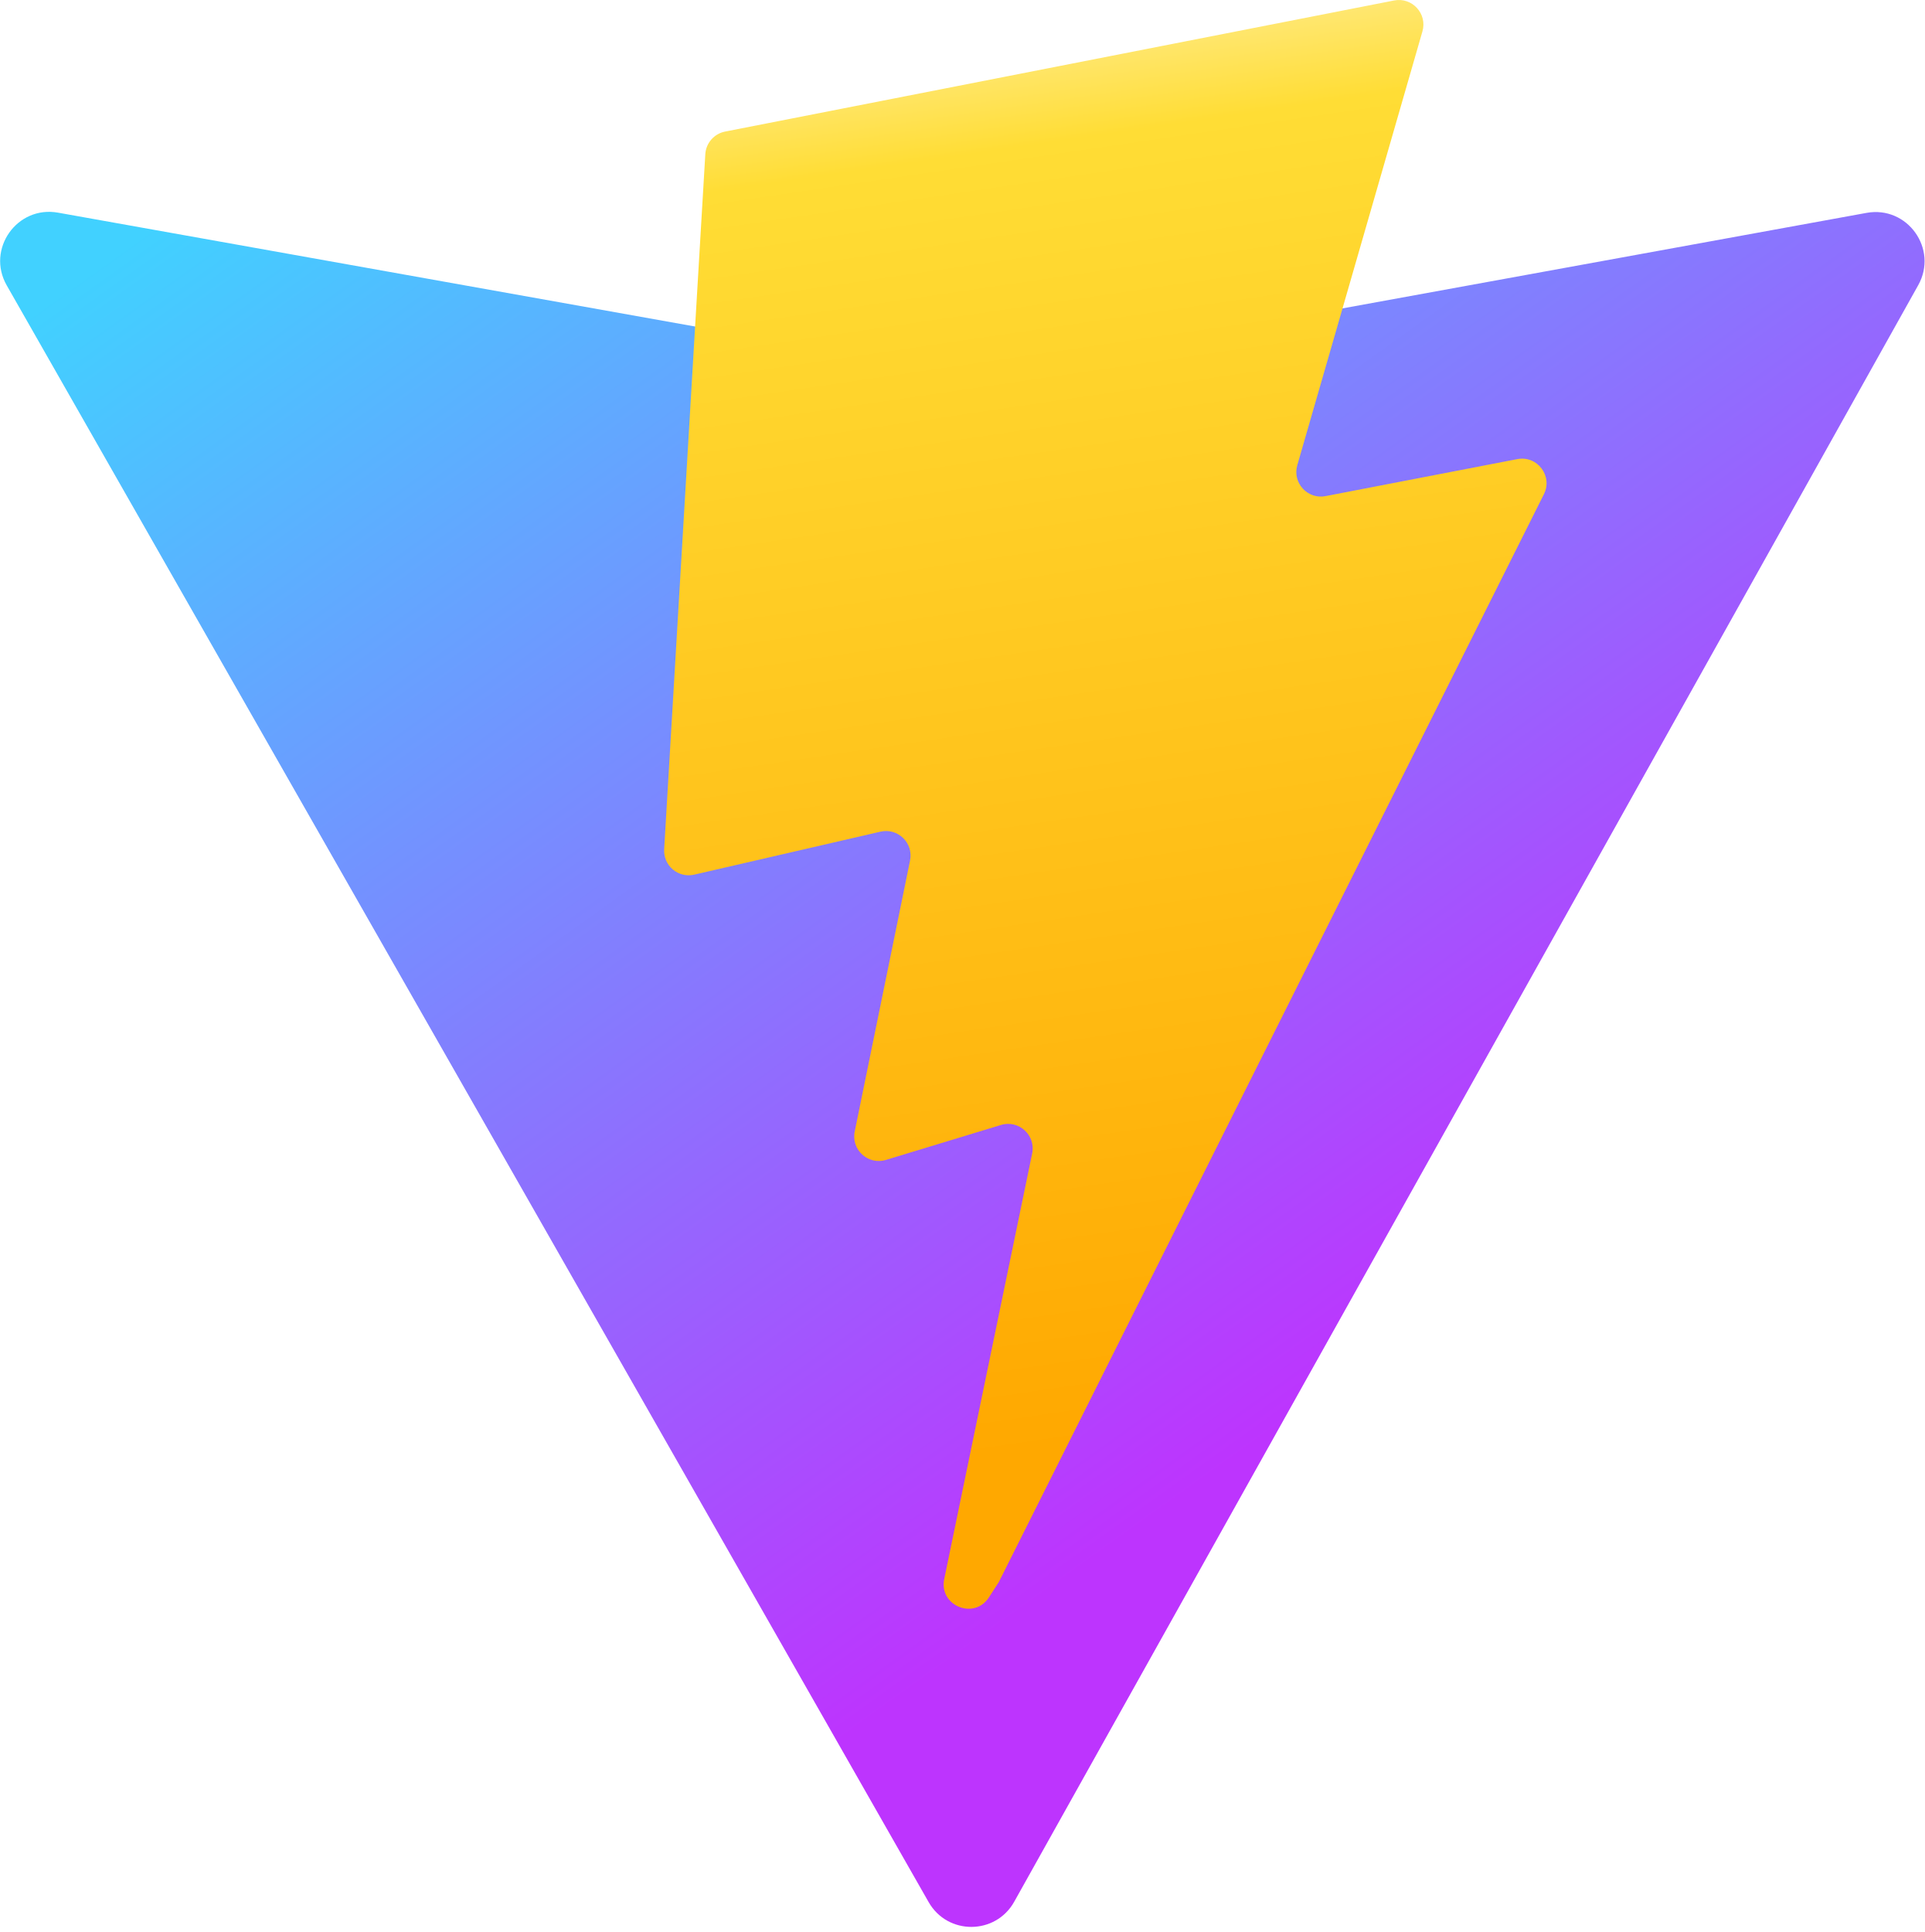
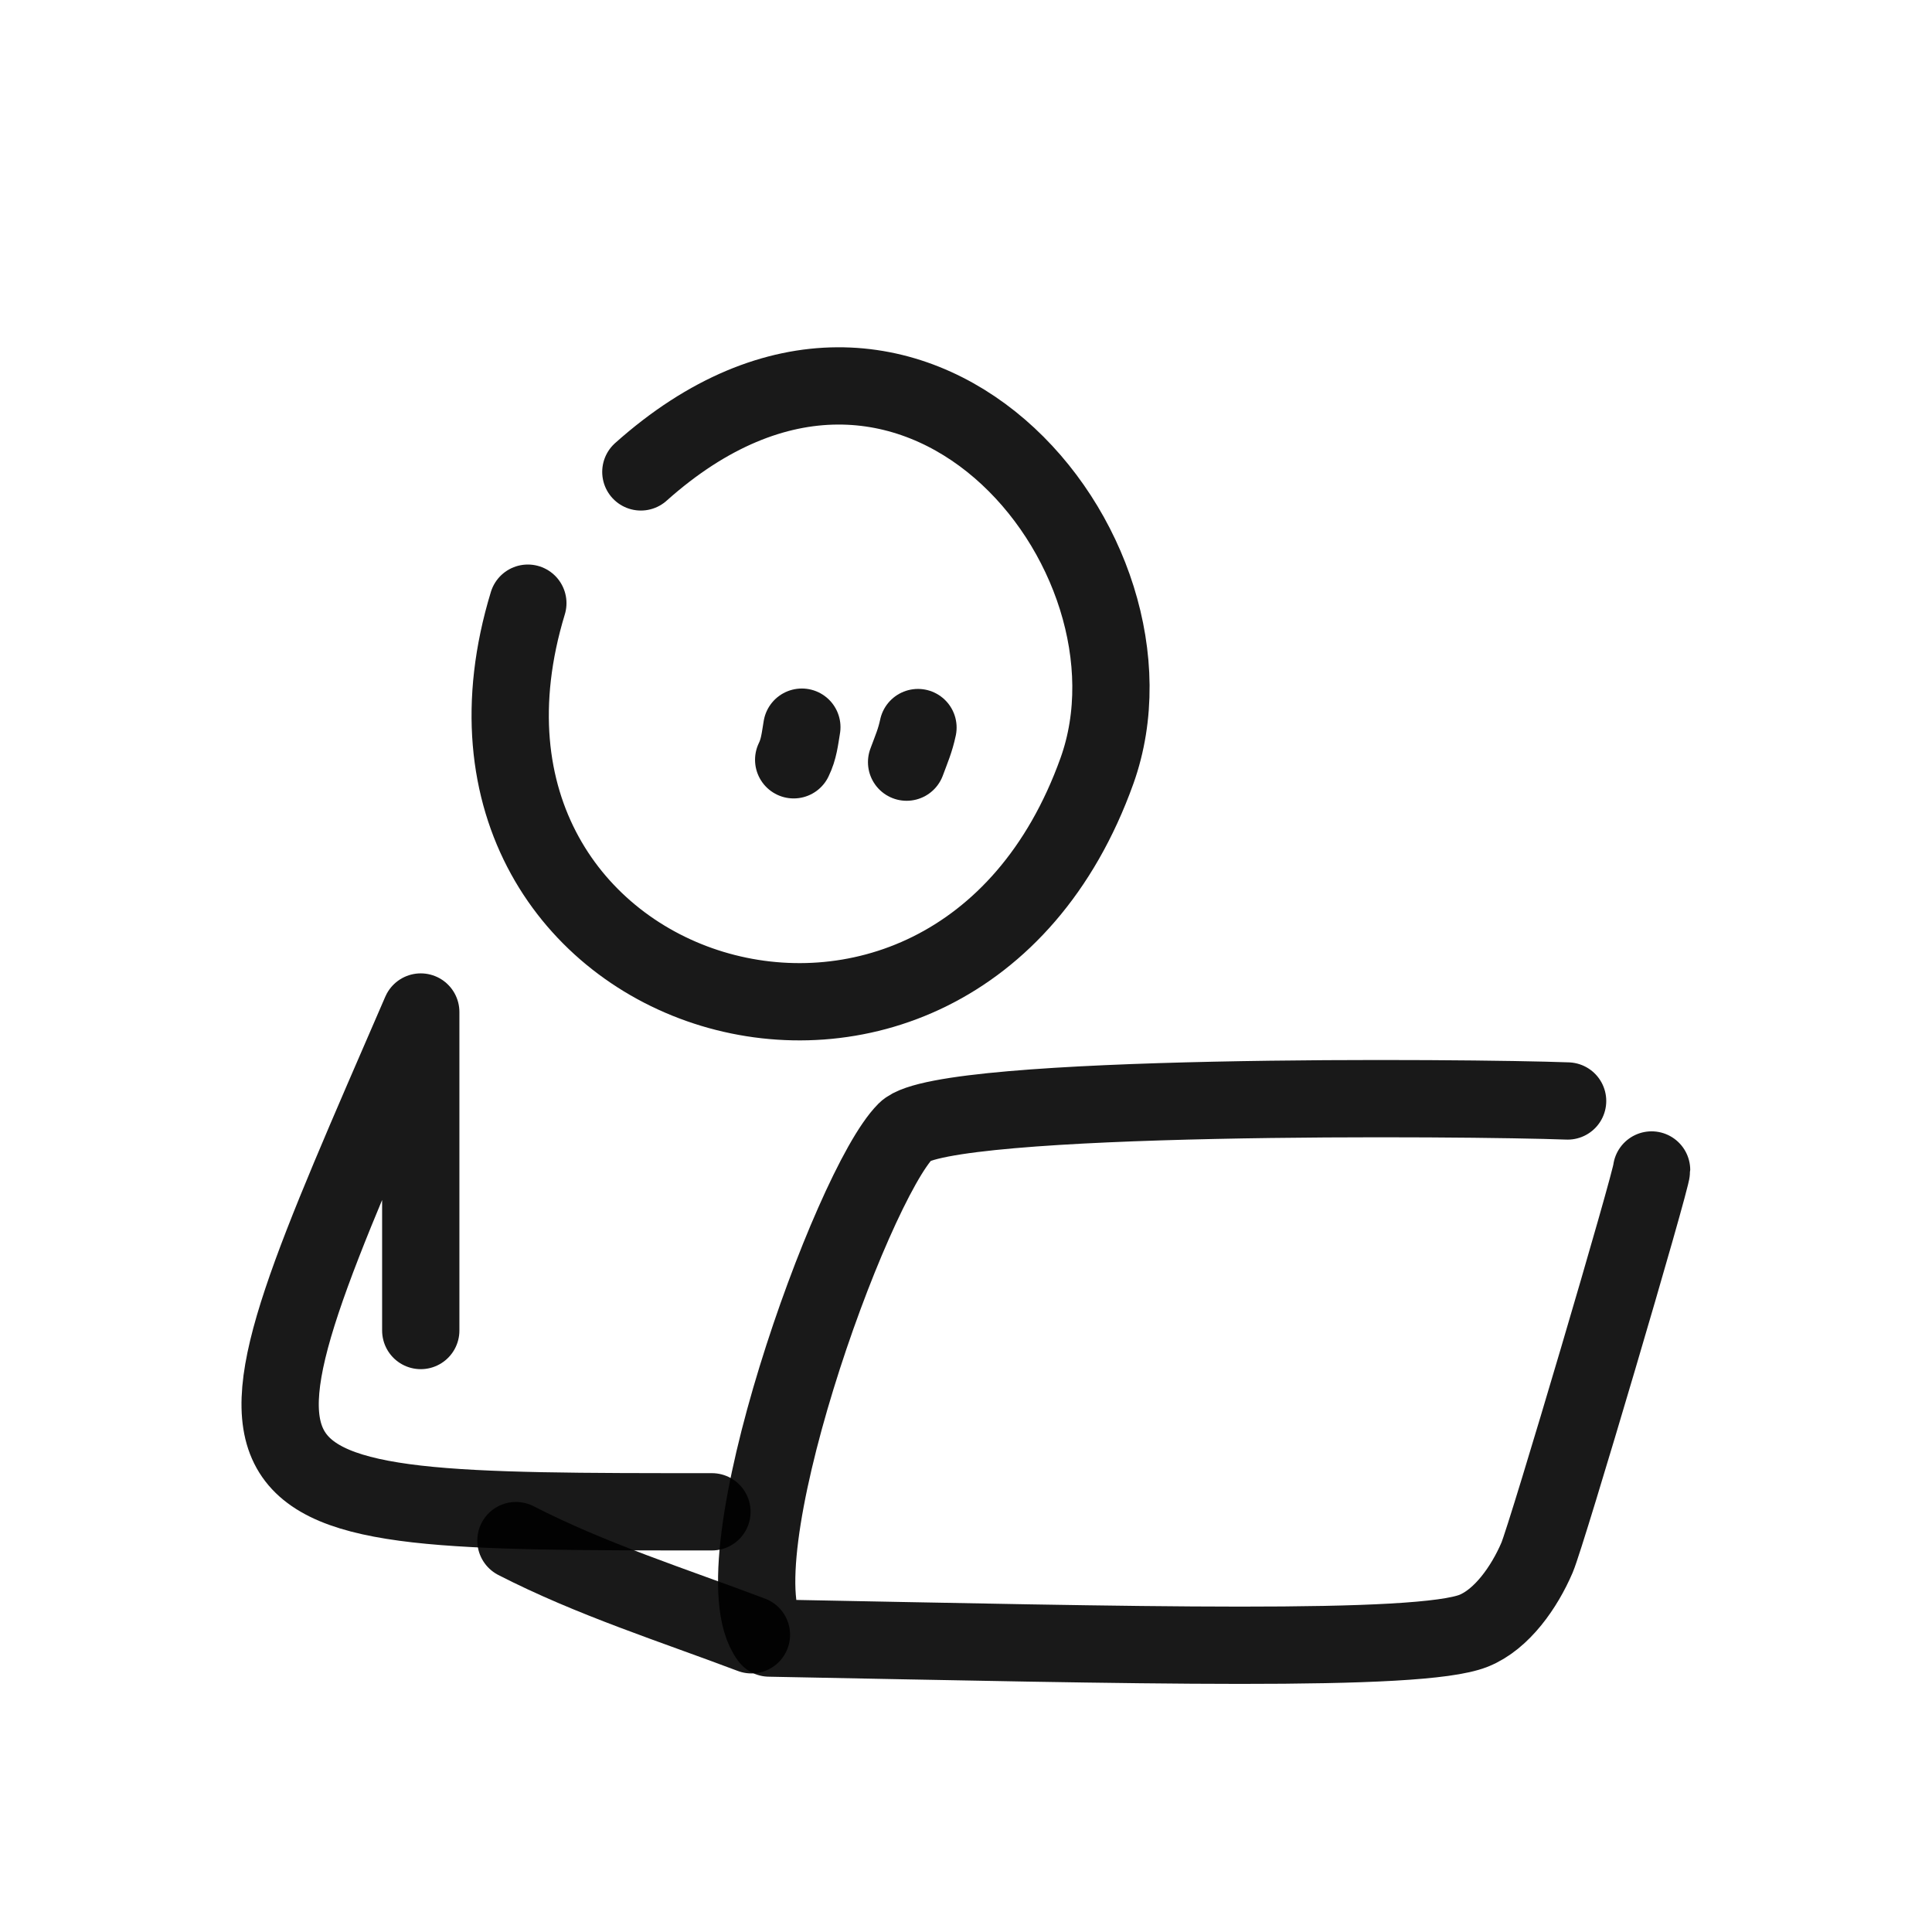
- <svg xmlns="http://www.w3.org/2000/svg" aria-hidden="true" role="img" class="iconify iconify--logos" width="31.88" height="32" preserveAspectRatio="xMidYMid meet" viewBox="0 0 256 257">
-   <defs>
-     <linearGradient id="IconifyId1813088fe1fbc01fb466" x1="-.828%" x2="57.636%" y1="7.652%" y2="78.411%">
-       <stop offset="0%" stop-color="#41D1FF" />
-       <stop offset="100%" stop-color="#BD34FE" />
-     </linearGradient>
-     <linearGradient id="IconifyId1813088fe1fbc01fb467" x1="43.376%" x2="50.316%" y1="2.242%" y2="89.03%">
-       <stop offset="0%" stop-color="#FFEA83" />
-       <stop offset="8.333%" stop-color="#FFDD35" />
-       <stop offset="100%" stop-color="#FFA800" />
-     </linearGradient>
-   </defs>
-   <path fill="url(#IconifyId1813088fe1fbc01fb466)" d="M255.153 37.938L134.897 252.976c-2.483 4.44-8.862 4.466-11.382.048L.875 37.958c-2.746-4.814 1.371-10.646 6.827-9.67l120.385 21.517a6.537 6.537 0 0 0 2.322-.004l117.867-21.483c5.438-.991 9.574 4.796 6.877 9.62Z" />
-   <path fill="url(#IconifyId1813088fe1fbc01fb467)" d="M185.432.063L96.44 17.501a3.268 3.268 0 0 0-2.634 3.014l-5.474 92.456a3.268 3.268 0 0 0 3.997 3.378l24.777-5.718c2.318-.535 4.413 1.507 3.936 3.838l-7.361 36.047c-.495 2.426 1.782 4.5 4.151 3.78l15.304-4.649c2.372-.72 4.652 1.36 4.15 3.788l-11.698 56.621c-.732 3.542 3.979 5.473 5.943 2.437l1.313-2.028l72.516-144.72c1.215-2.423-.88-5.186-3.54-4.672l-25.505 4.922c-2.396.462-4.435-1.77-3.759-4.114l16.646-57.705c.677-2.35-1.37-4.583-3.769-4.113Z" />
+ <svg xmlns="http://www.w3.org/2000/svg" viewBox="0 0 400 400" fill="none">
+   <g id="SVGRepo_bgCarrier" stroke-width="0" />
+   <g id="SVGRepo_tracerCarrier" stroke-linecap="round" stroke-linejoin="round" />
+   <g id="SVGRepo_iconCarrier">
+     <path d="M147.401 313.003C39.849 313.003 42.299 313.003 87.114 209.526V275.47" stroke="#000000" stroke-opacity="0.9" stroke-width="16" stroke-linecap="round" stroke-linejoin="round" />
+     <path d="M324.557 227.946C304.429 227.192 195.421 226.265 187.533 234.155C176.154 245.537 148.004 324.113 159.274 339.143C235.863 340.602 293.78 342.161 305.108 337.629C310.954 335.29 315.624 328.565 318.228 322.487C320.29 317.673 341.944 244.299 341.944 242.231" stroke="#000000" stroke-opacity="0.9" stroke-width="16" stroke-linecap="round" stroke-linejoin="round" />
+     <path d="M155.578 338.466C139.386 332.347 122.408 326.968 106.819 318.962" stroke="#000000" stroke-opacity="0.9" stroke-width="16" stroke-linecap="round" stroke-linejoin="round" />
+     <path d="M109.285 124.88C83.995 207.964 197.142 243.153 227.106 159.615C243.349 114.329 188.699 47.671 132.681 97.703" stroke="#000000" stroke-opacity="0.9" stroke-width="16" stroke-linecap="round" stroke-linejoin="round" />
+     <path d="M187.702 157.793C188.738 154.993 189.477 153.351 190.056 150.635" stroke="#000000" stroke-opacity="0.9" stroke-width="16" stroke-linecap="round" stroke-linejoin="round" />
+     <path d="M164.323 157.307C165.41 155.075 165.59 153.074 166.015 150.55" stroke="#000000" stroke-opacity="0.9" stroke-width="16" stroke-linecap="round" stroke-linejoin="round" />
+   </g>
</svg>
